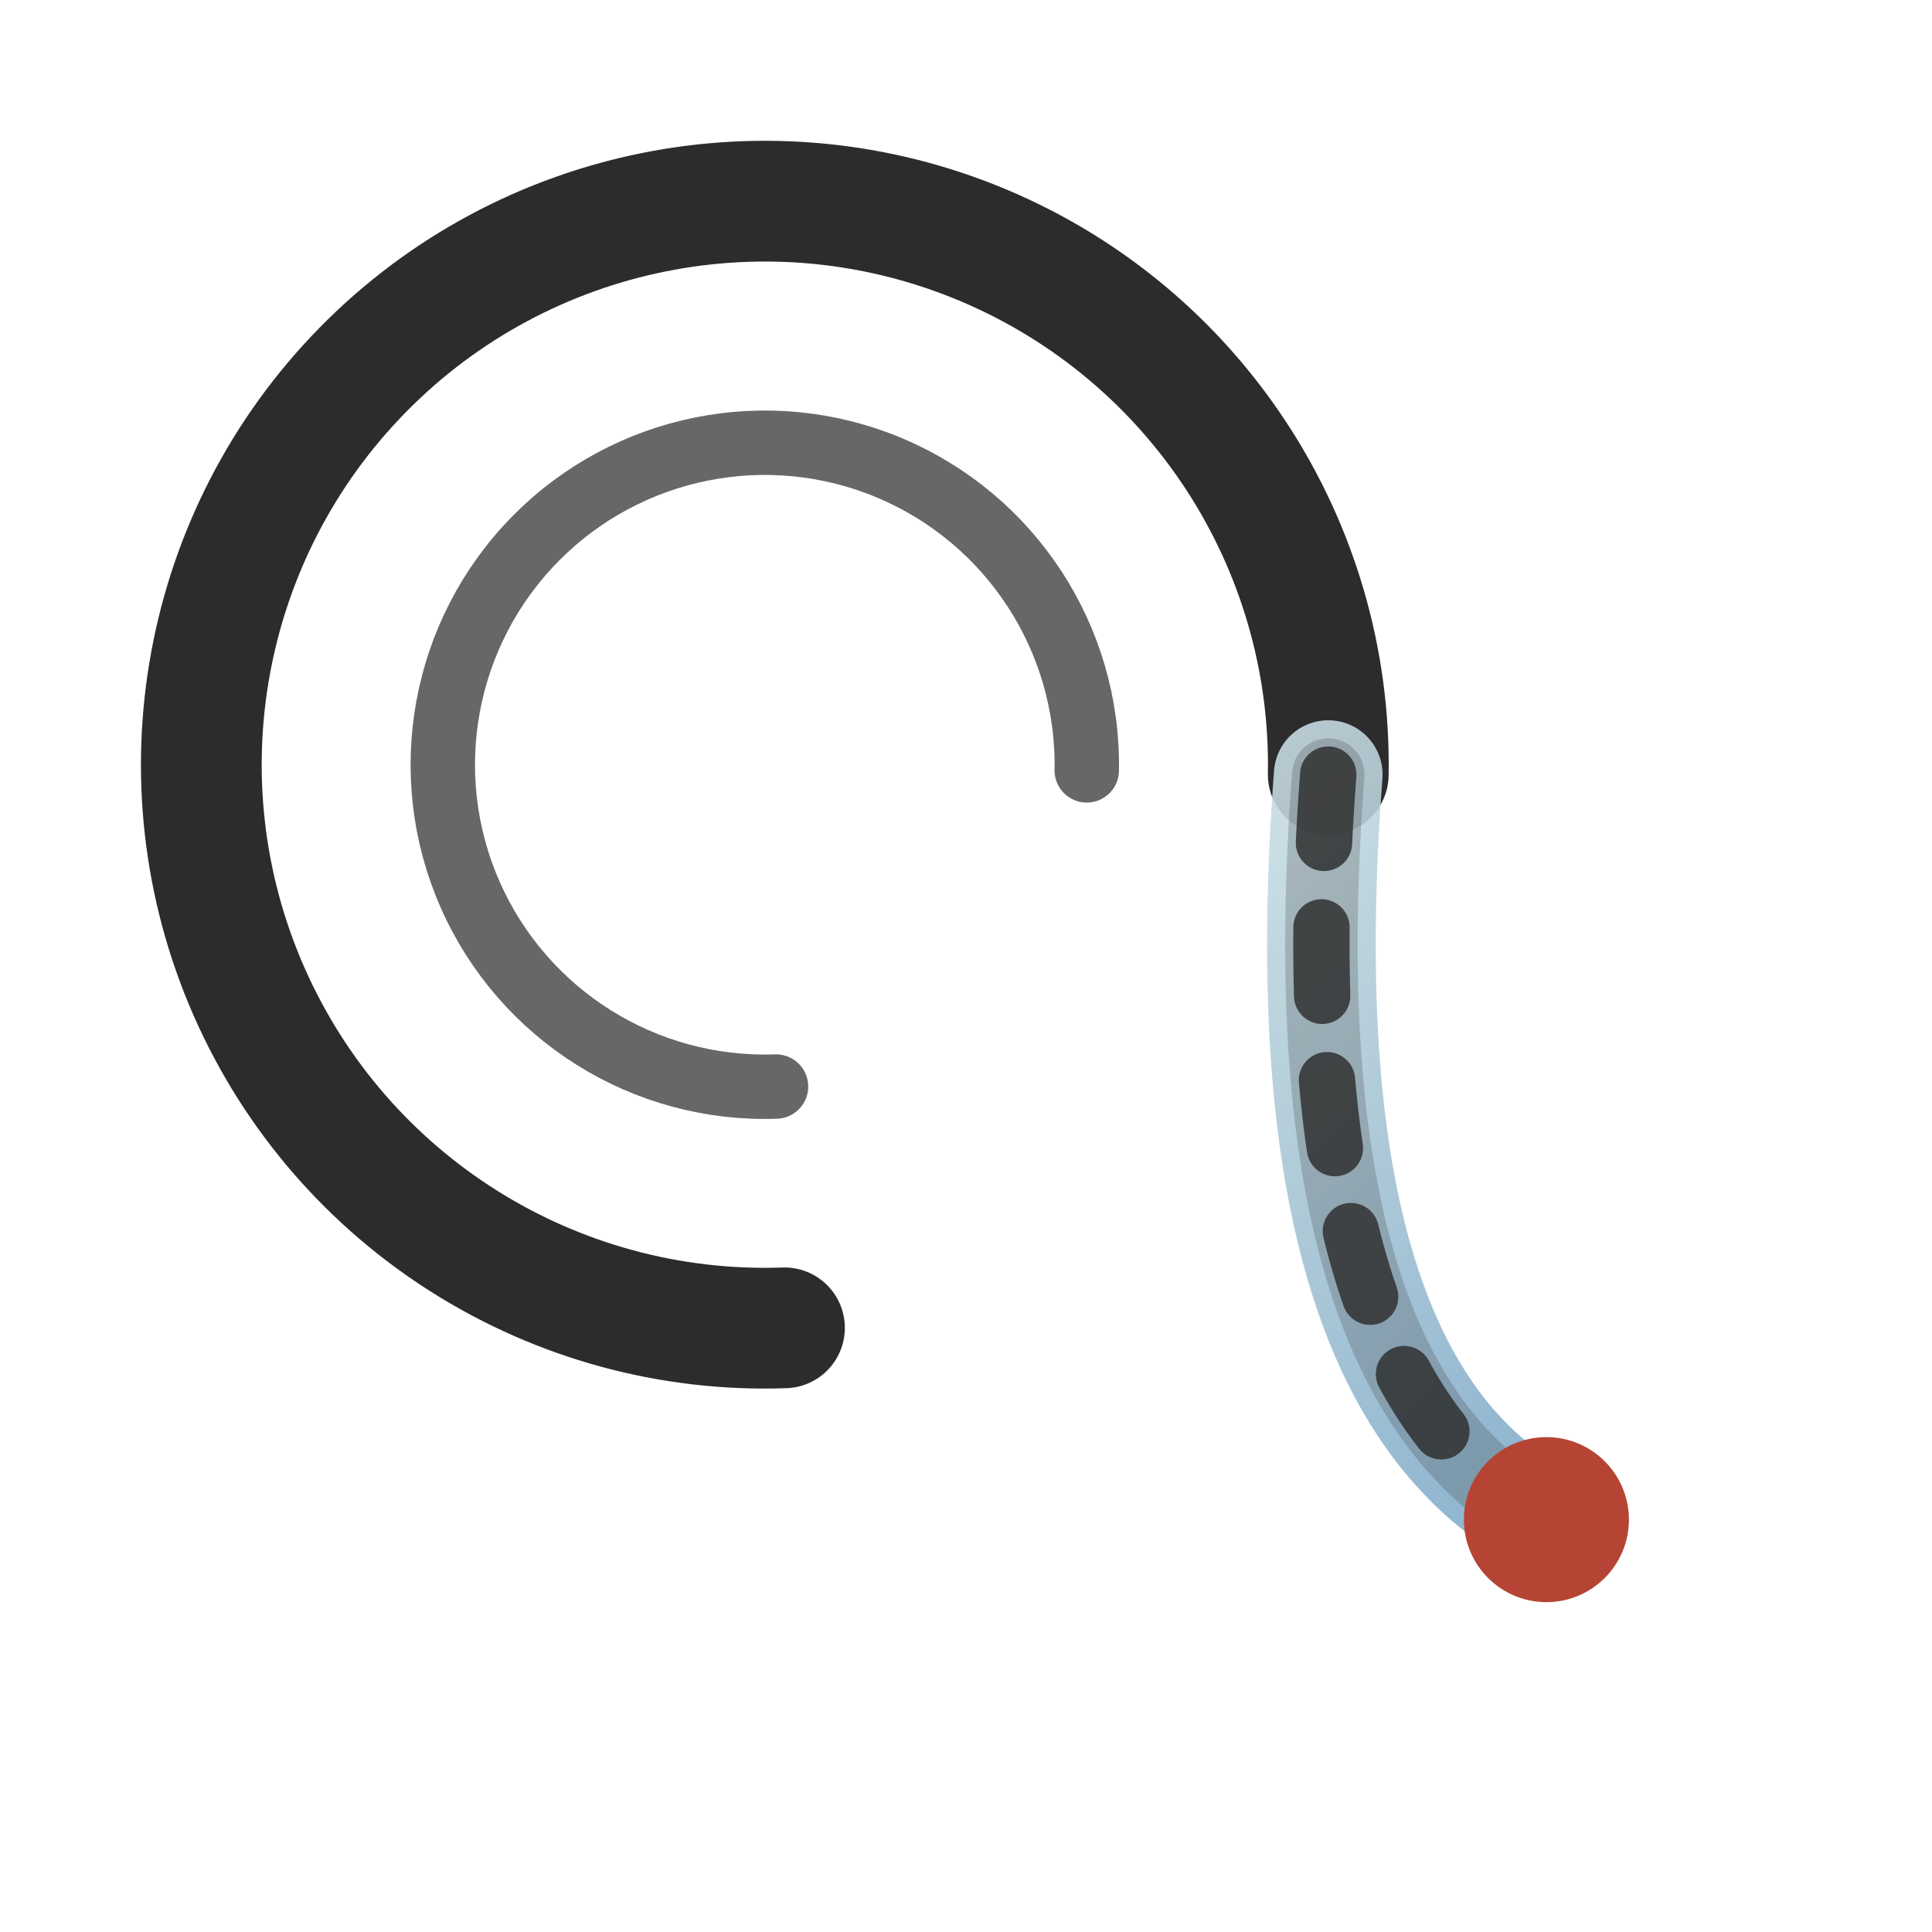
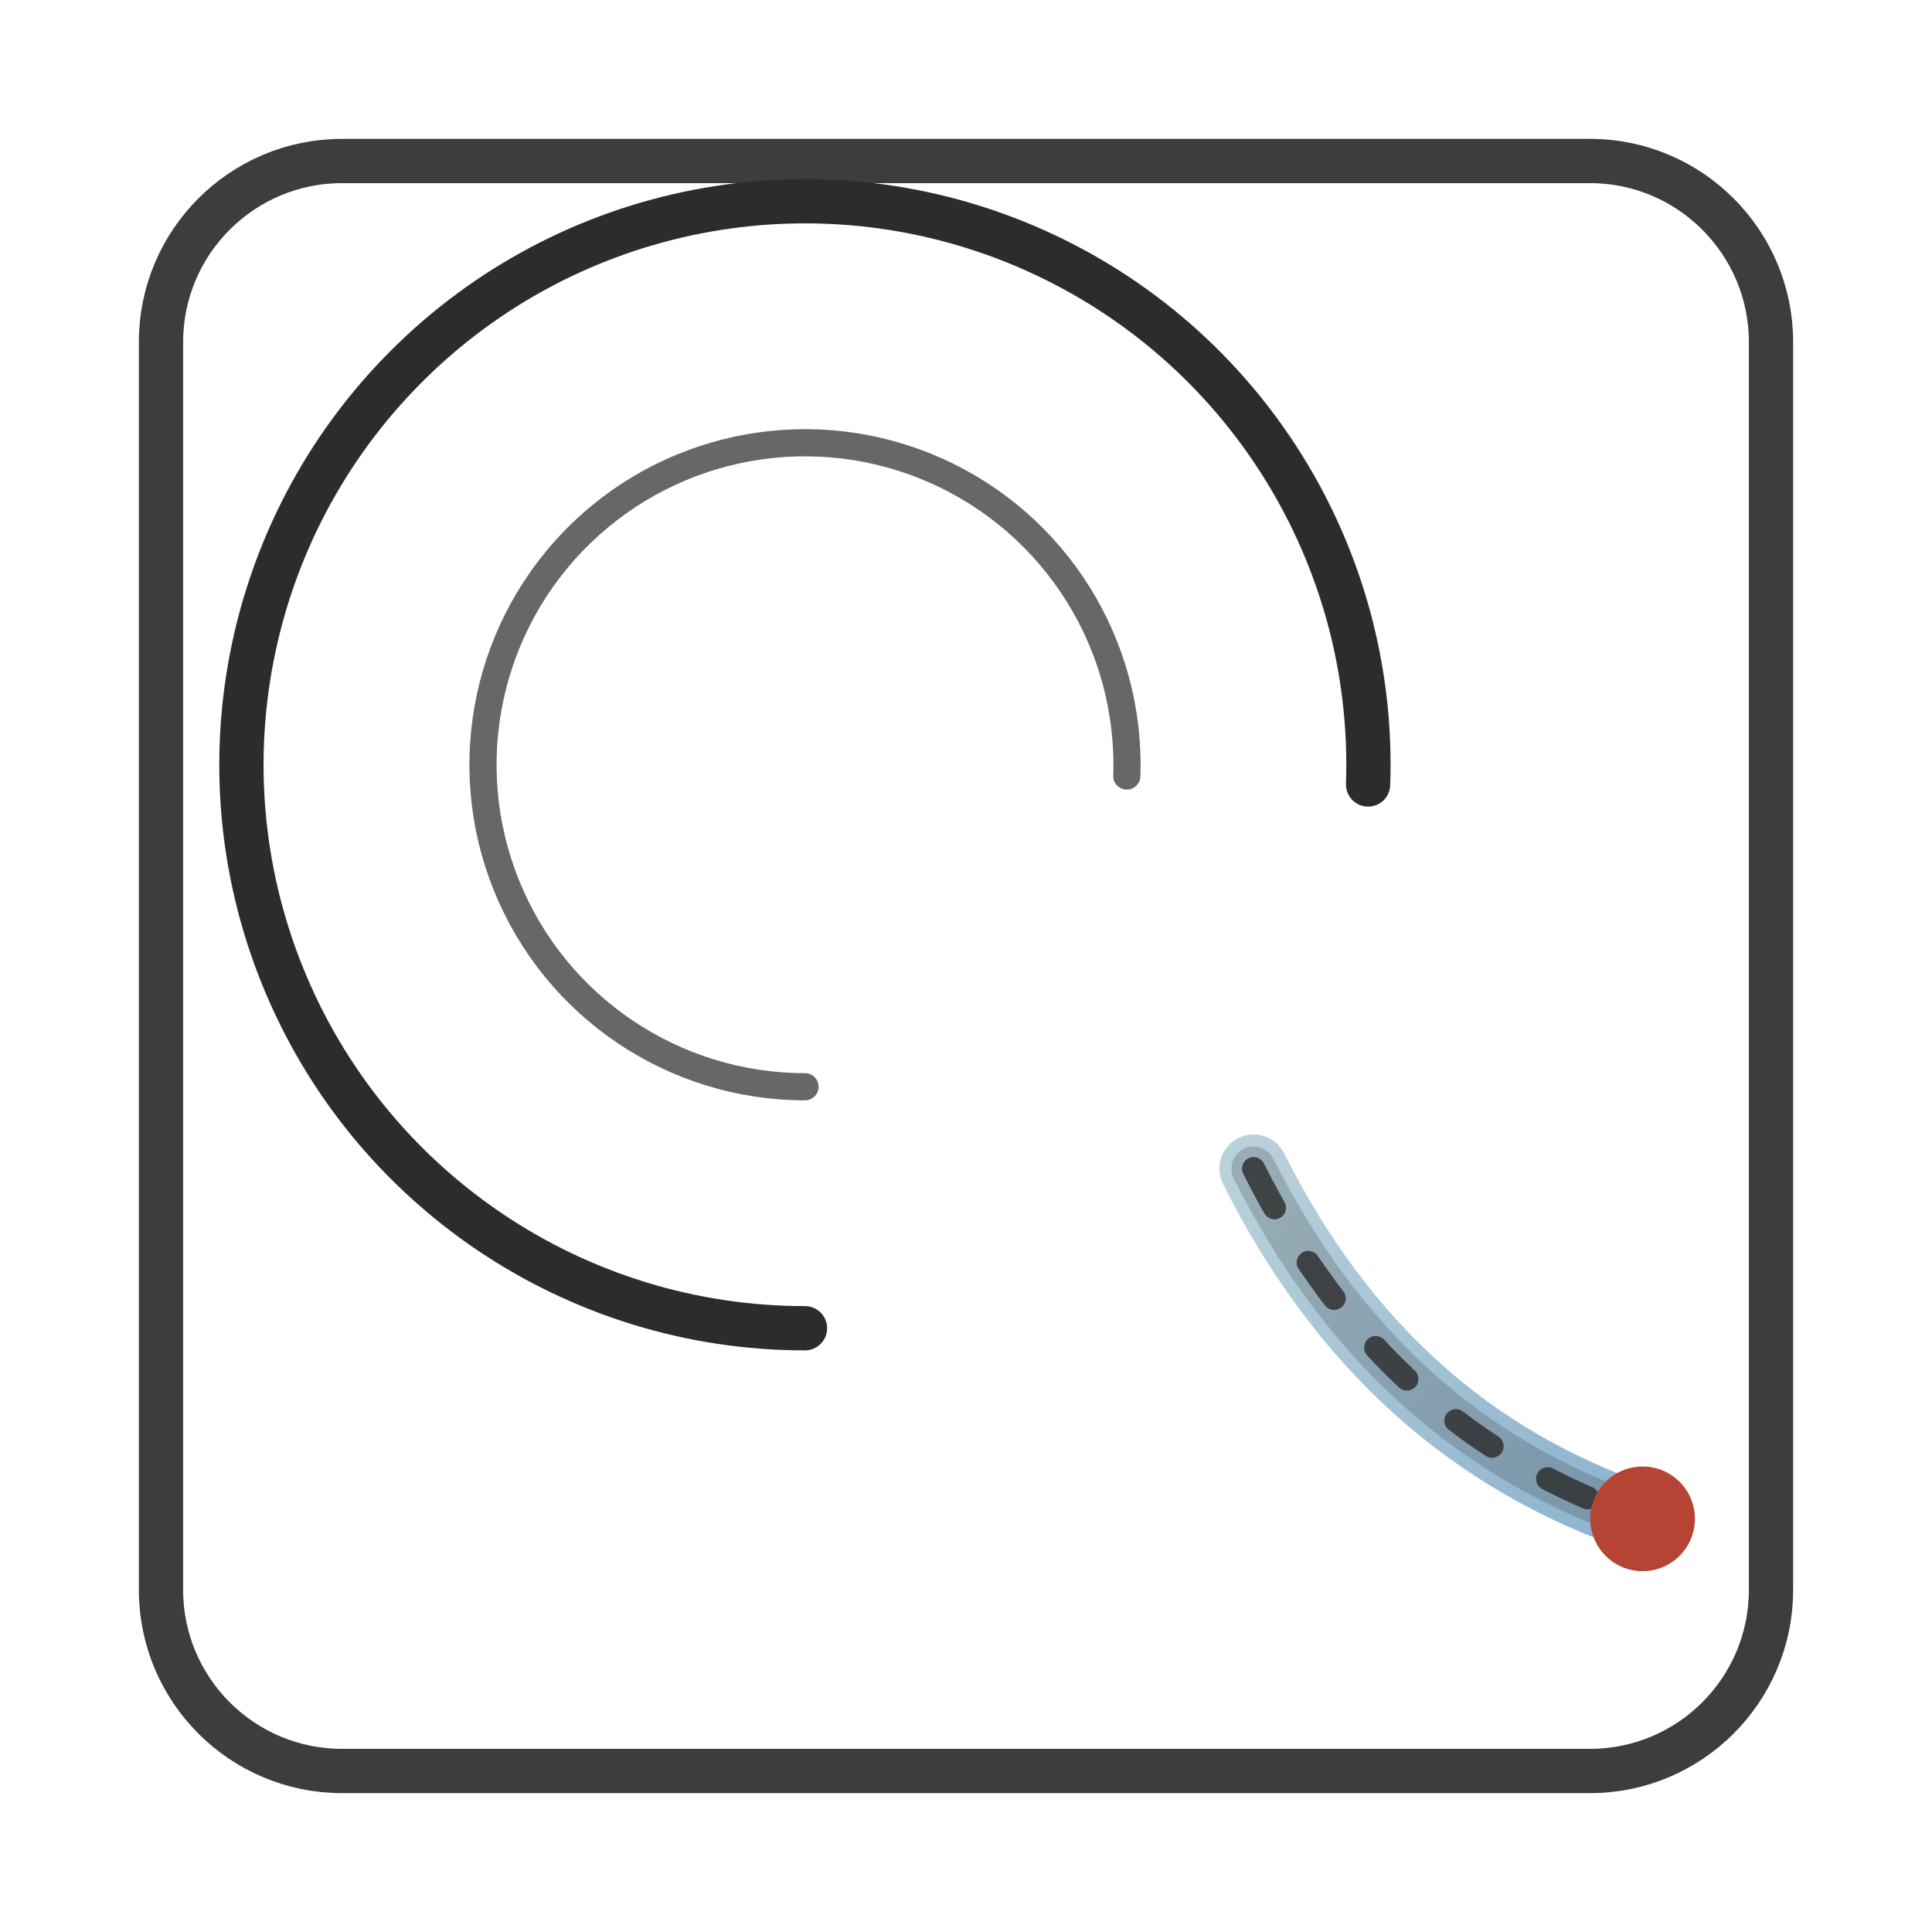
<svg xmlns="http://www.w3.org/2000/svg" viewBox="0 0 96 96" role="img" aria-label="C 知著" focusable="false">
  <defs>
-     <linearGradient id="c-zhizhu-color" x1="40" y1="40" x2="76.84" y2="75.51" gradientUnits="userSpaceOnUse">
+     <linearGradient id="c-zhizhu-color" x1="40" y1="40" x2="81.62" y2="75.47" gradientUnits="userSpaceOnUse">
      <stop offset="0%" stop-color="#EFF9FF" />
      <stop offset="48%" stop-color="#B2CDD7" />
      <stop offset="100%" stop-color="#7CA8C8" />
    </linearGradient>
  </defs>
  <g>
-     <path d="M 38.98 65.98 A 28 28 0 1 1 66 38.49" fill="none" stroke="#2C2C2C" stroke-width="6" stroke-linecap="round" />
-     <path d="M 38.56 53.99 A 16 16 0 1 1 54 38.28" fill="none" stroke="#2C2C2C" stroke-width="3.2" stroke-linecap="round" opacity="0.72" />
-     <path d="M 66 38.49 Q 63.71 68.64 76.84 75.51" fill="none" stroke="url(#c-zhizhu-color)" stroke-width="5.4" stroke-linecap="round" opacity="0.88" />
-     <path d="M 66 38.49 Q 63.71 68.64 76.84 75.51" fill="none" stroke="#2C2C2C" stroke-width="3.6" stroke-linecap="round" opacity="0.22" />
-     <path d="M 66 38.49 Q 63.71 68.64 76.84 75.51" fill="none" stroke="#2C2C2C" stroke-width="2.8" stroke-linecap="round" stroke-dasharray="3.4 4.2" opacity="0.82" />
-     <circle cx="76.84" cy="75.51" r="4.1" fill="#B54434" />
+     <rect class="ip-seal" x="8" y="8" width="80" height="80" rx="9" fill="none" stroke="#2C2C2C" stroke-width="2.2" opacity="0.92" />
+     <path d="M 40 66 A 28 28 0 1 1 67.98 38.98" fill="none" stroke="#2C2C2C" stroke-width="2.2" stroke-linecap="round" />
+     <path d="M 40 54 A 16 16 0 1 1 55.99 38.56" fill="none" stroke="#2C2C2C" stroke-width="1.35" stroke-linecap="round" opacity="0.72" />
+     <path d="M 62.29 58.07 Q 68.87 71.21 81.62 75.47" fill="none" stroke="url(#c-zhizhu-color)" stroke-width="3.4" stroke-linecap="round" opacity="0.88" />
+     <path d="M 62.29 58.07 Q 68.87 71.21 81.62 75.47" fill="none" stroke="#2C2C2C" stroke-width="2.2" stroke-linecap="round" opacity="0.22" />
+     <path d="M 62.29 58.07 Q 68.87 71.21 81.62 75.47" fill="none" stroke="#2C2C2C" stroke-width="1.15" stroke-linecap="round" stroke-dasharray="2.2 3.2" opacity="0.82" />
+     <circle cx="81.62" cy="75.47" r="2.6" fill="#B54434" />
  </g>
</svg>
